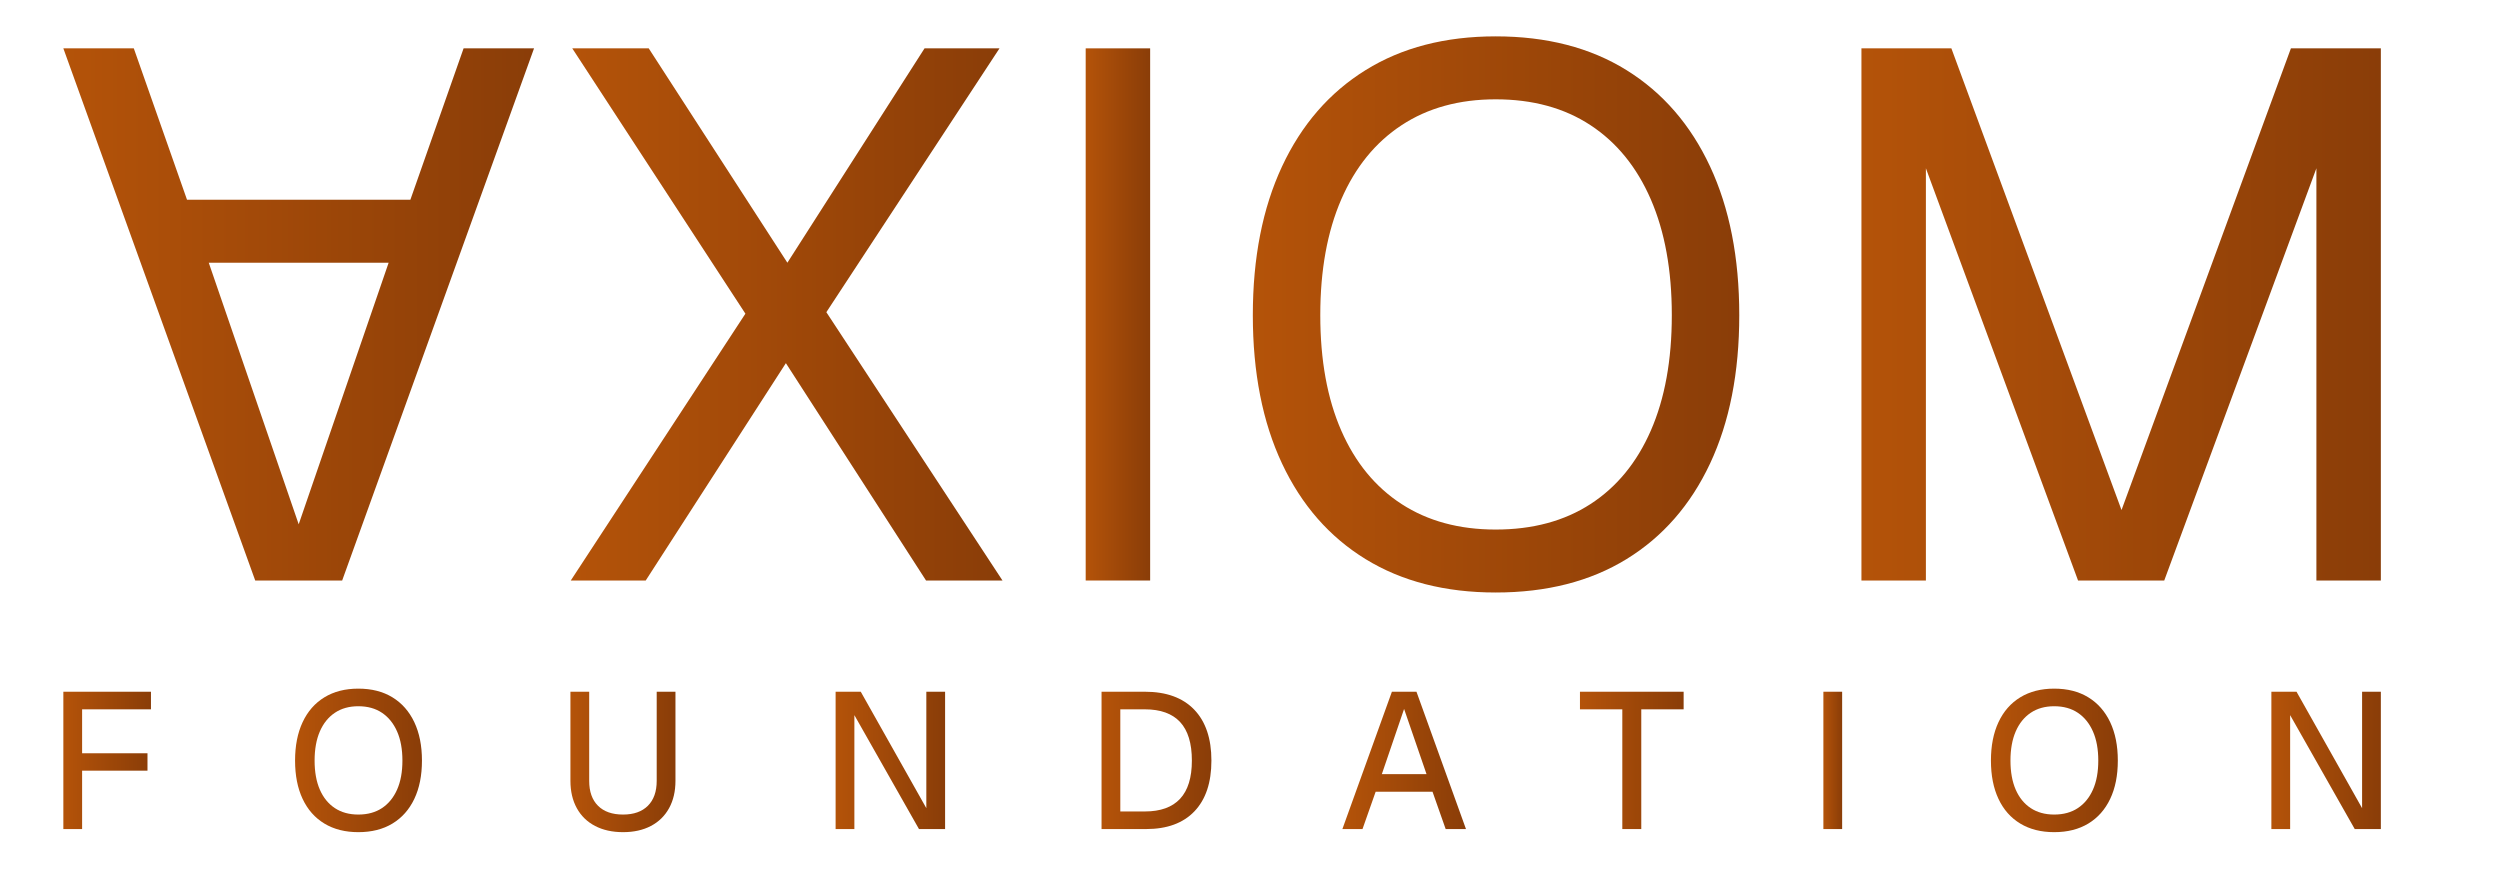
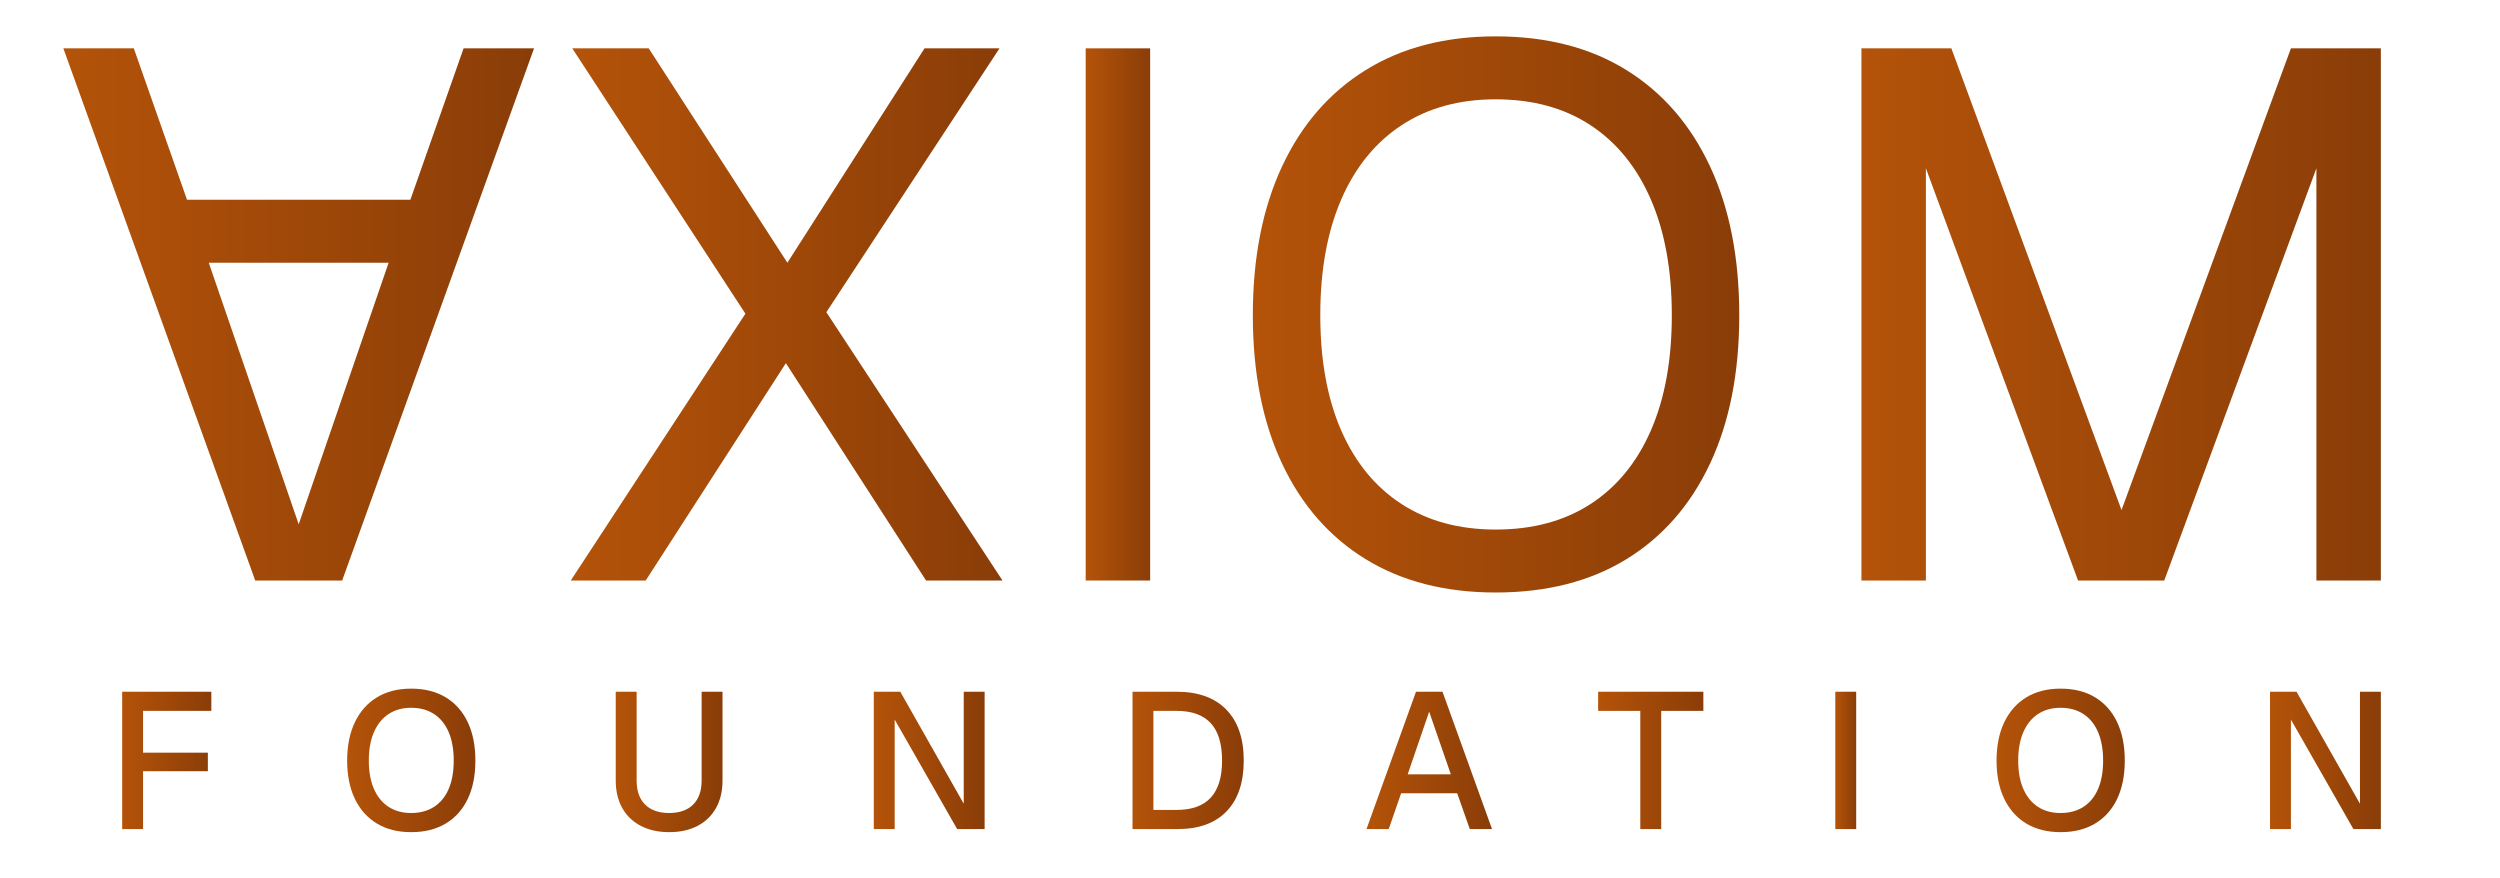
<svg xmlns="http://www.w3.org/2000/svg" viewBox="0 0 1034 363">
  <defs>
    <linearGradient id="ax" x1="0" y1="0" x2="1" y2="0">
      <stop offset="0" stop-color="#b45309" />
      <stop offset="1" stop-color="#8a3d08" />
    </linearGradient>
  </defs>
  <g transform="translate(20.00 20.00) scale(0.31 0.31)">
    <path fill="url(#ax)" d="M20 0L276 710L392 710L648 0L554 0L483 202L185 202L114 0ZM214 286L454 286L334 635Z" />
  </g>
  <g transform="translate(231.42 240.10) scale(0.31 -0.31)">
    <path fill="url(#ax)" d="M15 0L248 356L17 710L119 710L304 424L487 710L587 710L356 358L591 0L489 0L302 290L115 0Z" />
  </g>
  <g transform="translate(420.52 240.10) scale(0.31 -0.31)">
    <path fill="url(#ax)" d="M92 0L92 710L178 710L178 0Z" />
  </g>
  <g transform="translate(504.22 240.10) scale(0.31 -0.31)">
    <path fill="url(#ax)" d="M369 -16Q268 -16 195.5 28.5Q123 73 84 156Q45 239 45 354Q45 469 84 552.5Q123 636 195.5 681Q268 726 369 726Q471 726 543.5 681Q616 636 655 552.5Q694 469 694 354Q694 239 655 156Q616 73 543.5 28.5Q471 -16 369 -16ZM369 68Q443 68 495.5 102Q548 136 576 200Q604 264 604 354Q604 444 576 508.5Q548 573 495.5 607.5Q443 642 369 642Q296 642 243.5 607.5Q191 573 163 508.5Q135 444 135 354Q135 264 163 200Q191 136 243.5 102Q296 68 369 68Z" />
  </g>
  <g transform="translate(741.37 240.10) scale(0.31 -0.31)">
    <path fill="url(#ax)" d="M92 0L92 710L212 710L439 94L665 710L785 710L785 0L699 0L699 550L496 0L381 0L178 550L178 0Z" />
  </g>
-   <g transform="translate(19.08 342.90) scale(0.08 -0.08)">
-     <path fill="url(#ax)" d="M89 0L89 710L542 710L542 619L136 619L186 670L186 344L136 392L524 392L524 302L136 302L186 350L186 0Z" />
+   <g transform="translate(43.65 342.90) scale(0.08 -0.08)">
+     <path fill="url(#ax)" d="M86 0L86 710L547 710L547 611L137 611L194 670L194 344L137 395L529 395L529 299L137 299L194 350L194 0Z" />
  </g>
-   <g transform="translate(118.44 342.90) scale(0.08 -0.08)">
-     <path fill="url(#ax)" d="M372 -16Q270 -16 196.5 28.5Q123 73 84 156Q45 239 45 354Q45 469 84 552.5Q123 636 196.5 681Q270 726 372 726Q475 726 548.5 681Q622 636 661.5 552.5Q701 469 701 354Q701 239 661.5 156Q622 73 548.5 28.5Q475 -16 372 -16ZM372 75Q444 75 494.5 108.5Q545 142 572.5 204Q600 266 600 354Q600 442 572.5 504.5Q545 567 494.5 601Q444 635 372 635Q301 635 250.5 601Q200 567 173 504.5Q146 442 146 354Q146 266 173 204Q200 142 250.5 108.5Q301 75 372 75Z" />
+   <g transform="translate(140.06 342.90) scale(0.08 -0.08)">
+     <path fill="url(#ax)" d="M375 -16Q272 -16 198 28.5Q124 73 84 156Q44 239 44 354Q44 469 84 552.5Q124 636 198 681Q272 726 375 726Q479 726 553.5 681Q628 636 667.5 552.5Q707 469 707 354Q707 239 667.5 156Q628 73 553.5 28.5Q479 -16 375 -16ZM375 83Q444 83 493.5 115Q543 147 569 207.5Q595 268 595 354Q595 440 569 501Q543 562 493.5 594.5Q444 627 375 627Q307 627 258 594.5Q209 562 182.5 501Q156 440 156 354Q156 268 182.5 207.5Q209 147 258 115Q307 83 375 83Z" />
  </g>
-   <g transform="translate(230.01 342.90) scale(0.08 -0.08)">
-     <path fill="url(#ax)" d="M346 -16Q263 -16 201.5 16Q140 48 107 108Q74 168 74 249L74 710L171 710L171 249Q171 166 216.5 120.5Q262 75 346 75Q429 75 474.5 120.5Q520 166 520 249L520 710L617 710L617 249Q617 168 584 108Q551 48 490 16Q429 -16 346 -16Z" />
+   <g transform="translate(248.99 342.90) scale(0.08 -0.08)">
+     <path fill="url(#ax)" d="M347 -16Q263 -16 200.5 16.5Q138 49 104.5 109Q71 169 71 251L71 710L179 710L179 251Q179 170 223 126.5Q267 83 347 83Q427 83 471 126.5Q515 170 515 251L515 710L623 710L623 251Q623 169 589.5 109Q556 49 494 16.5Q432 -16 347 -16Z" />
  </g>
-   <g transform="translate(338.49 342.90) scale(0.08 -0.08)">
-     <path fill="url(#ax)" d="M89 0L89 710L219 710L558 108L558 710L655 710L655 0L520 0L186 589L186 0Z" />
+   <g transform="translate(354.52 342.90) scale(0.08 -0.08)">
+     <path fill="url(#ax)" d="M86 0L86 710L223 710L551 131L551 710L659 710L659 0L517 0L194 566L194 0Z" />
  </g>
-   <g transform="translate(448.48 342.90) scale(0.08 -0.08)">
-     <path fill="url(#ax)" d="M89 0L89 710L313 710Q479 710 568 617.5Q657 525 657 354Q657 184 569.5 92Q482 0 319 0ZM186 91L313 91Q434 91 495 156.5Q556 222 556 354Q556 488 495 553.5Q434 619 313 619L186 619Z" />
+   <g transform="translate(461.53 342.90) scale(0.08 -0.08)">
+     <path fill="url(#ax)" d="M86 0L86 710L314 710Q481 710 571 617.5Q661 525 661 354Q661 184 572.5 92Q484 0 320 0ZM194 99L314 99Q432 99 490.5 162.5Q549 226 549 354Q549 484 490.5 547.5Q432 611 314 611L194 611Z" />
  </g>
-   <g transform="translate(553.61 342.90) scale(0.08 -0.08)">
-     <path fill="url(#ax)" d="M20 0L276 710L403 710L659 0L554 0L486 193L192 193L124 0ZM224 284L455 284L339 621Z" />
+   <g transform="translate(563.58 342.90) scale(0.08 -0.08)">
+     <path fill="url(#ax)" d="M20 0L276 710L413 710L669 0L554 0L489 185L199 185L135 0ZM233 283L456 283L344 607Z" />
  </g>
-   <g transform="translate(652.51 342.90) scale(0.08 -0.08)">
-     <path fill="url(#ax)" d="M231 0L231 619L12 619L12 710L548 710L548 619L329 619L329 0Z" />
+   <g transform="translate(660.03 342.90) scale(0.08 -0.08)">
+     <path fill="url(#ax)" d="M230 0L230 611L12 611L12 710L556 710L556 611L338 611L338 0Z" />
  </g>
-   <g transform="translate(747.03 342.90) scale(0.08 -0.08)">
-     <path fill="url(#ax)" d="M89 0L89 710L186 710L186 0Z" />
+   <g transform="translate(752.20 342.90) scale(0.08 -0.08)">
+     <path fill="url(#ax)" d="M86 0L86 710L194 710L194 0Z" />
  </g>
-   <g transform="translate(819.85 342.90) scale(0.08 -0.08)">
-     <path fill="url(#ax)" d="M372 -16Q270 -16 196.5 28.5Q123 73 84 156Q45 239 45 354Q45 469 84 552.5Q123 636 196.5 681Q270 726 372 726Q475 726 548.5 681Q622 636 661.5 552.5Q701 469 701 354Q701 239 661.5 156Q622 73 548.5 28.5Q475 -16 372 -16ZM372 75Q444 75 494.5 108.5Q545 142 572.5 204Q600 266 600 354Q600 442 572.5 504.5Q545 567 494.5 601Q444 635 372 635Q301 635 250.5 601Q200 567 173 504.5Q146 442 146 354Q146 266 173 204Q200 142 250.5 108.5Q301 75 372 75Z" />
+   <g transform="translate(822.25 342.90) scale(0.08 -0.08)">
+     <path fill="url(#ax)" d="M375 -16Q272 -16 198 28.5Q124 73 84 156Q44 239 44 354Q44 469 84 552.5Q124 636 198 681Q272 726 375 726Q479 726 553.5 681Q628 636 667.5 552.5Q707 469 707 354Q707 239 667.5 156Q628 73 553.5 28.5Q479 -16 375 -16ZM375 83Q444 83 493.5 115Q543 147 569 207.5Q595 268 595 354Q595 440 569 501Q543 562 493.5 594.5Q444 627 375 627Q307 627 258 594.5Q209 562 182.5 501Q156 440 156 354Q156 268 182.5 207.5Q209 147 258 115Q307 83 375 83Z" />
  </g>
-   <g transform="translate(932.32 342.90) scale(0.08 -0.08)">
-     <path fill="url(#ax)" d="M89 0L89 710L219 710L558 108L558 710L655 710L655 0L520 0L186 589L186 0Z" />
+   <g transform="translate(932.00 342.90) scale(0.08 -0.08)">
+     <path fill="url(#ax)" d="M86 0L86 710L223 710L551 131L551 710L659 710L659 0L517 0L194 566L194 0Z" />
  </g>
</svg>
